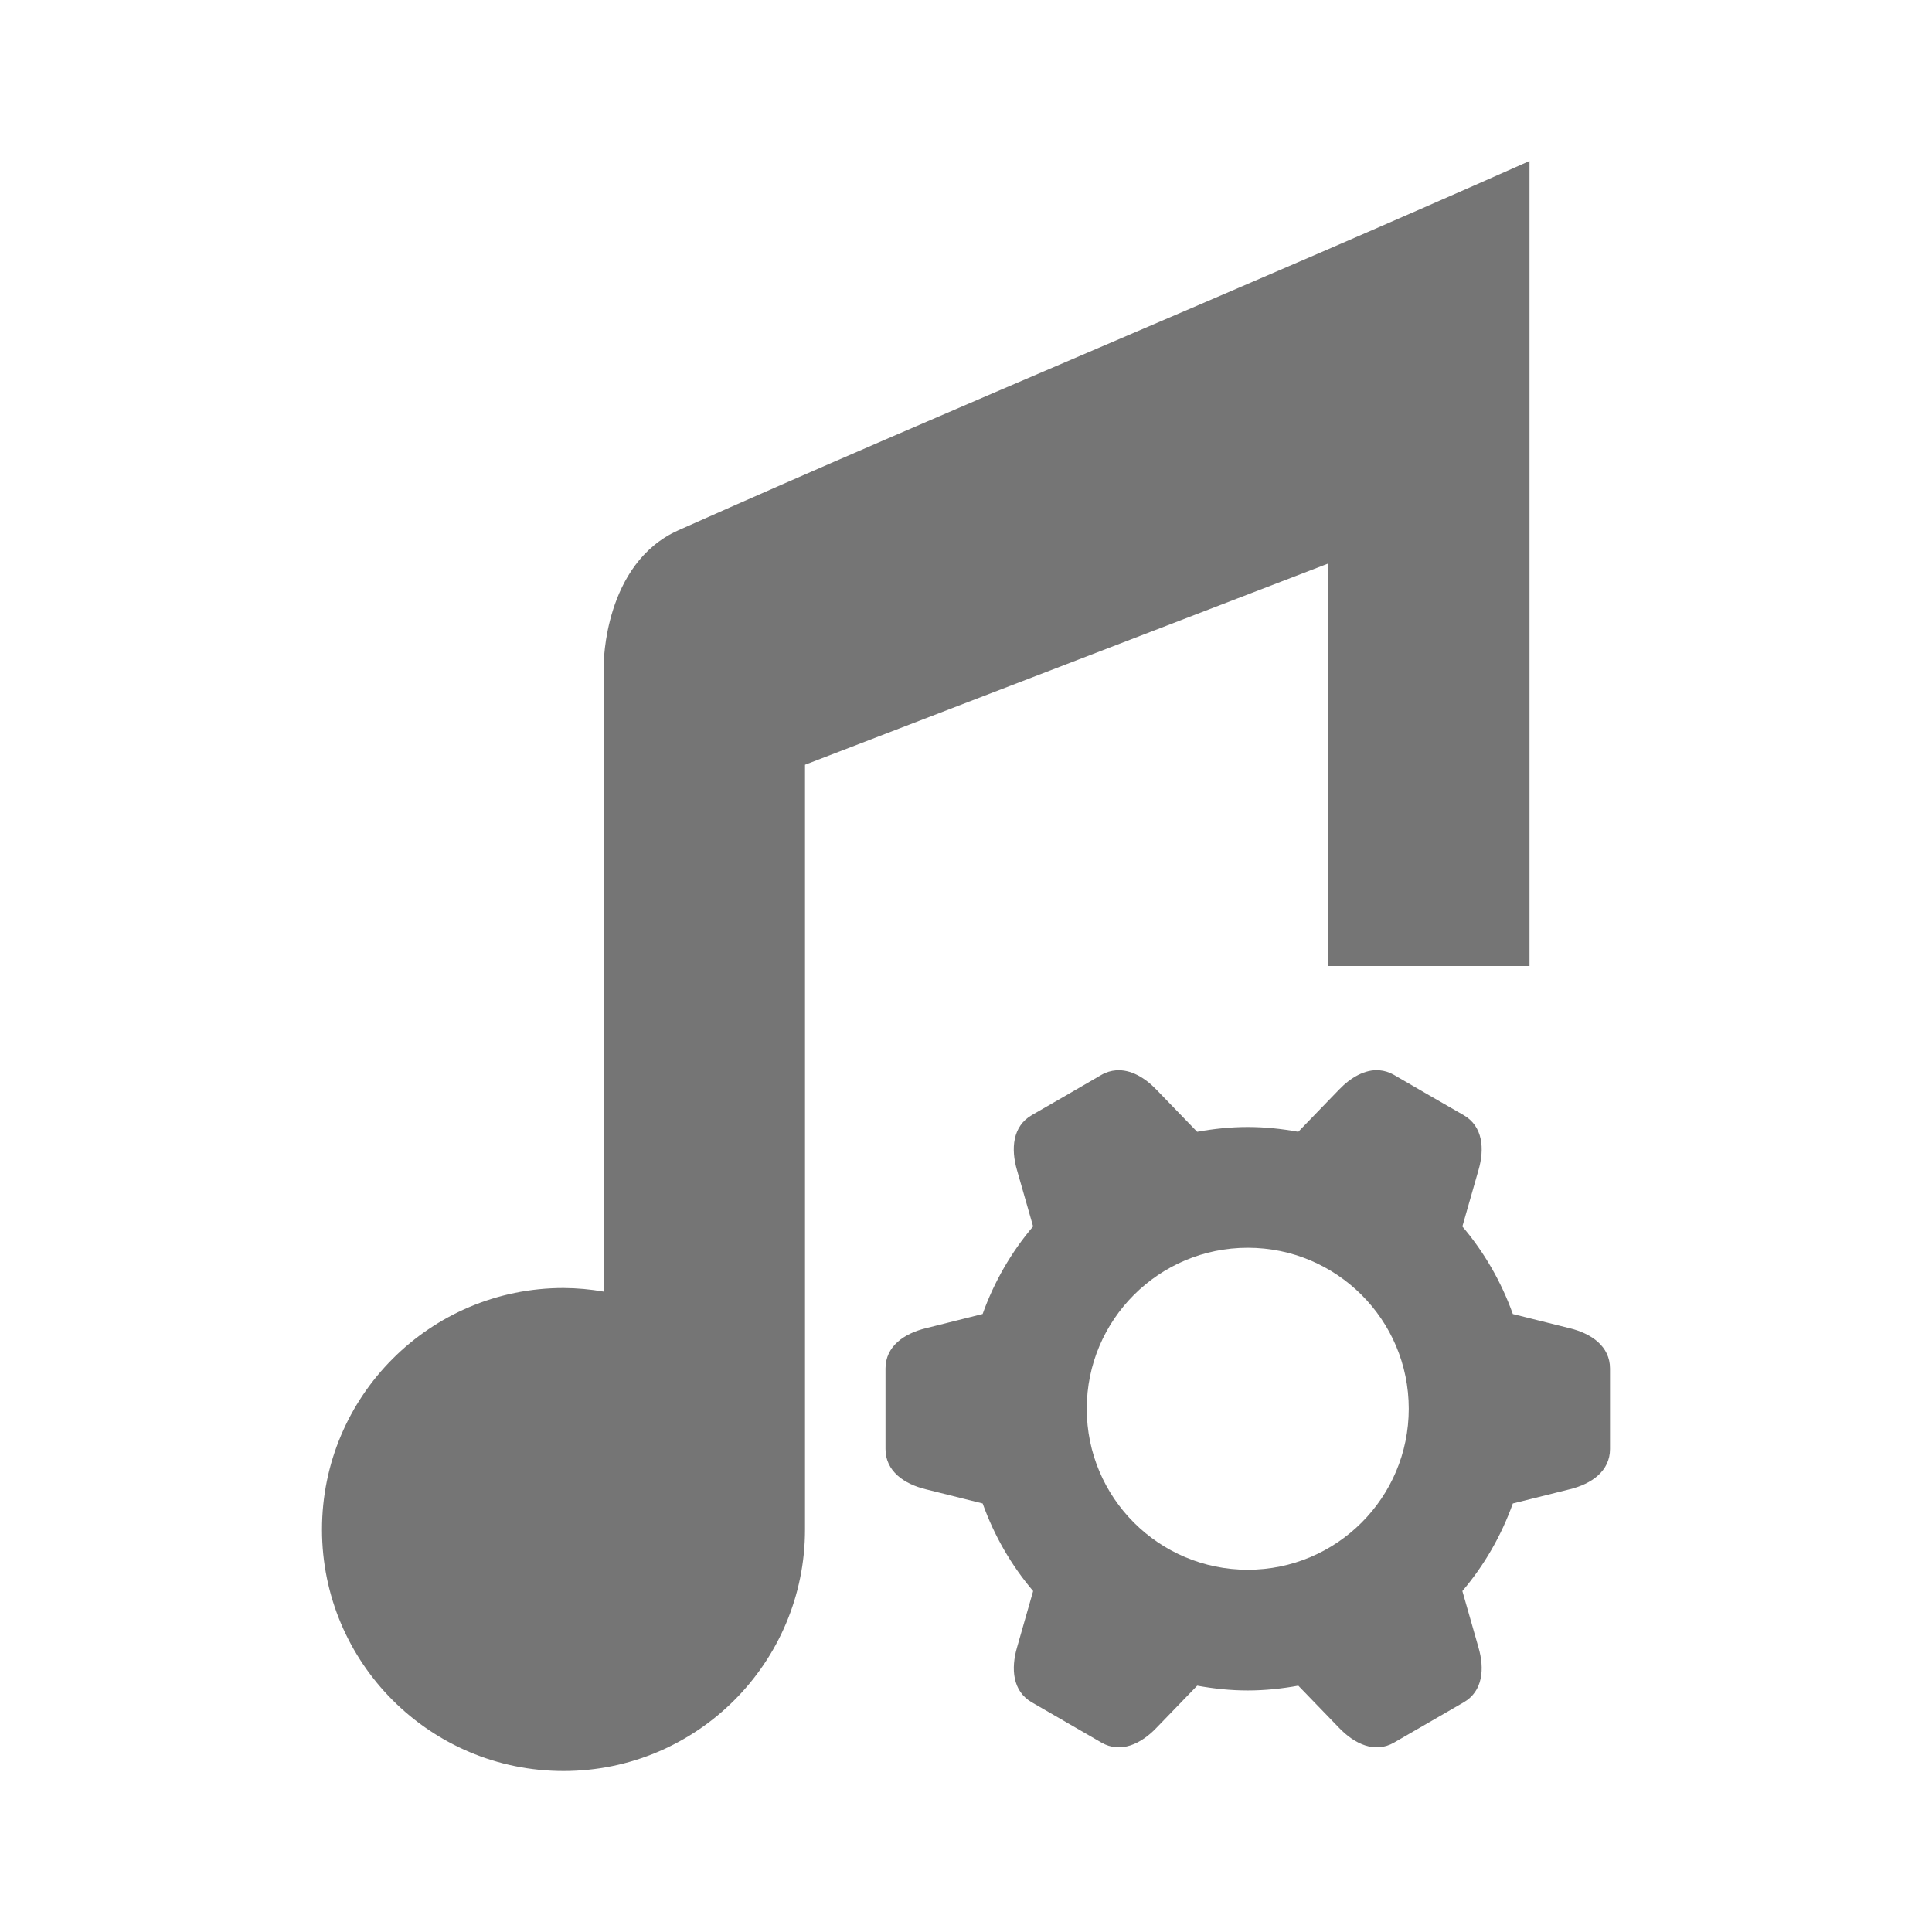
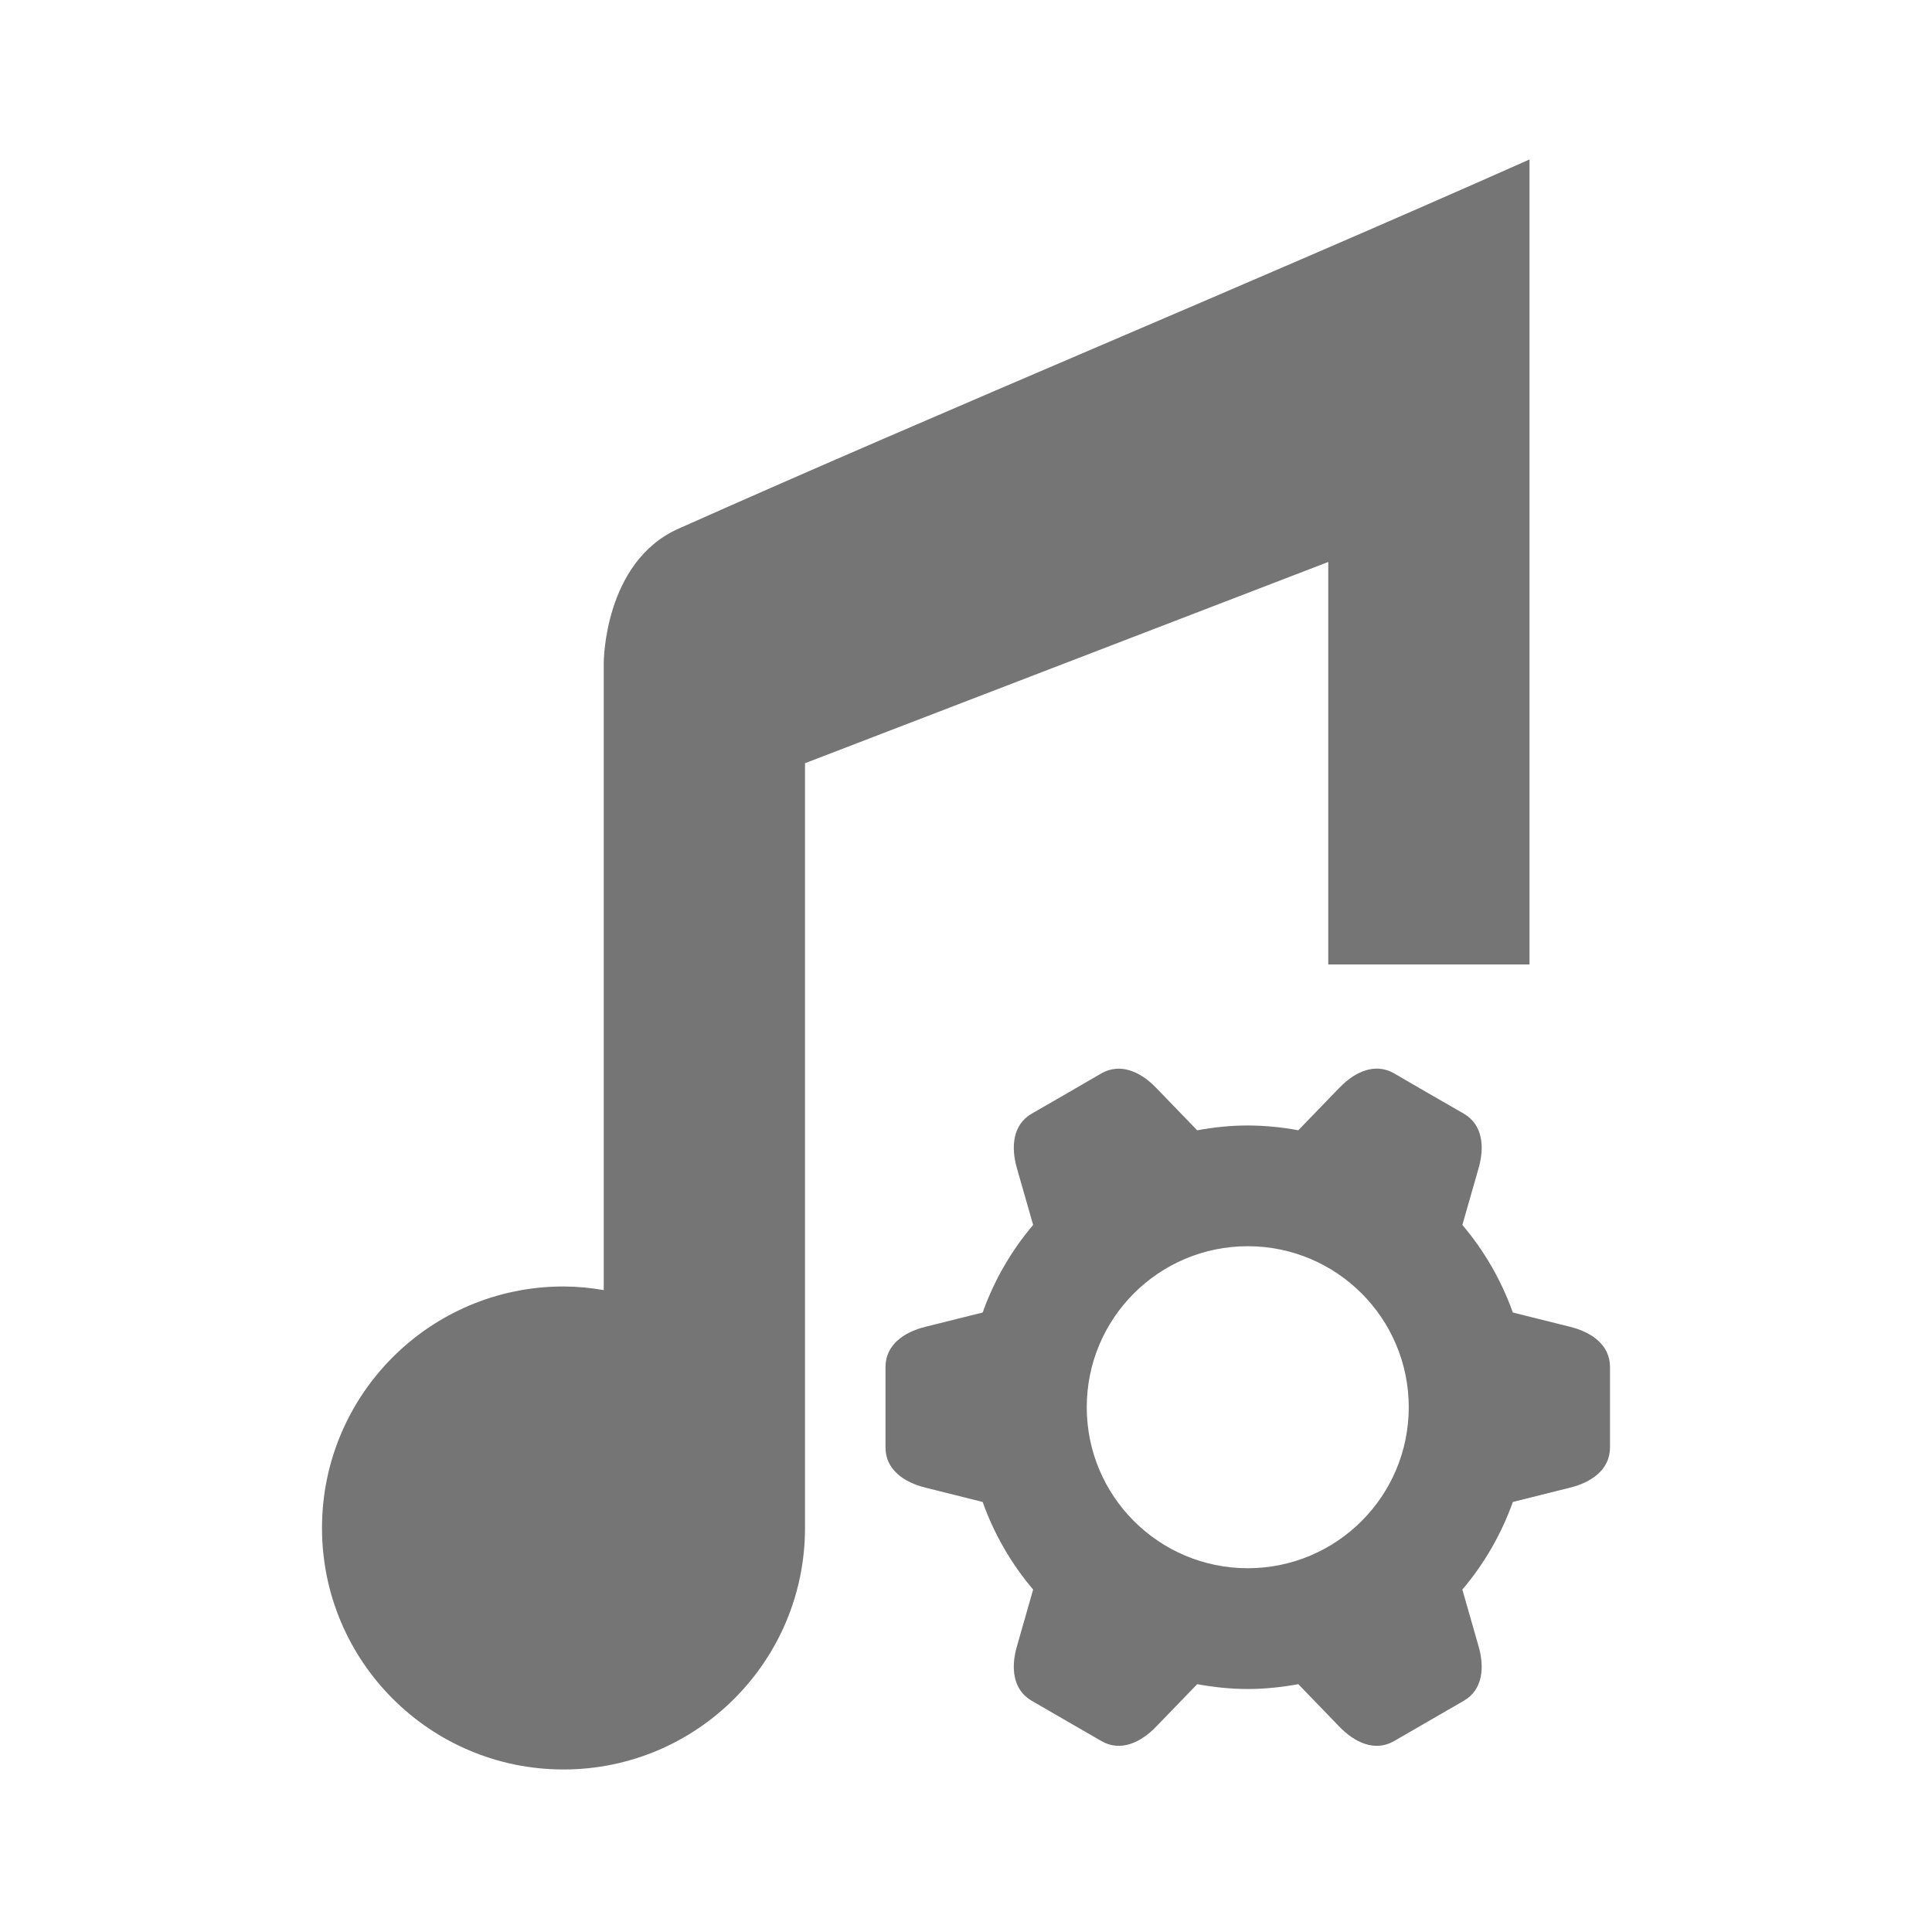
- <svg xmlns="http://www.w3.org/2000/svg" width="48" height="48" viewBox="0 0 48 48" id="svg2" version="1.1">
-   <defs id="defs8" />
-   <g id="layer1" transform="translate(-384,-1004.362)" style="display:inline">
-     <path style="color:#000000;display:inline;overflow:visible;visibility:visible;opacity:1;fill:#757575;fill-opacity:1;fill-rule:nonzero;stroke:none;stroke-width:1.772;stroke-linecap:round;stroke-linejoin:round;stroke-miterlimit:4;stroke-dasharray:none;stroke-dashoffset:0;stroke-opacity:1;marker:none;enable-background:accumulate" d="m 422,1008.362 c -7.177,3.191 -14.364,6.151 -21.145,9.174 C 399,1018.363 399,1020.862 399,1020.862 v 15.59 c -0.33,-0.058 -0.665,-0.088 -1,-0.09 -3.314,0 -6,2.686 -6,6 0,3.314 2.686,6 6,6 3.314,0 6,-2.686 6,-6 v -19 l 13,-5 v 10 h 5 z m -3.727,22.59 c -0.362,-0.029 -0.72,0.183 -1.006,0.482 l -1.012,1.047 c -0.408,-0.074 -0.827,-0.119 -1.256,-0.119 -0.429,0 -0.848,0.045 -1.256,0.119 l -1.012,-1.047 c -0.286,-0.299 -0.644,-0.51 -1.006,-0.48 -0.121,0.01 -0.242,0.044 -0.361,0.113 l -0.865,0.502 -0.865,0.498 c -0.478,0.276 -0.522,0.837 -0.367,1.367 l 0.4,1.398 c -0.541,0.637 -0.967,1.373 -1.254,2.176 L 407,1037.362 c -0.537,0.131 -1,0.448 -1,1 v 1 1 c 0,0.552 0.463,0.869 1,1 l 1.414,0.353 c 0.287,0.803 0.712,1.539 1.254,2.176 l -0.4,1.4 c -0.155,0.53 -0.111,1.089 0.367,1.365 l 0.865,0.5 0.865,0.5 c 0.478,0.276 0.986,0.032 1.367,-0.367 l 1.012,-1.047 c 0.408,0.074 0.827,0.119 1.256,0.119 0.429,0 0.848,-0.045 1.256,-0.119 l 1.012,1.047 c 0.382,0.399 0.889,0.643 1.367,0.367 l 0.865,-0.5 0.865,-0.5 c 0.478,-0.276 0.522,-0.835 0.367,-1.365 l -0.4,-1.4 c 0.542,-0.637 0.967,-1.373 1.254,-2.176 L 423,1041.362 c 0.537,-0.131 1,-0.448 1,-1 v -1 -1 c 0,-0.552 -0.463,-0.869 -1,-1 l -1.414,-0.353 c -0.287,-0.802 -0.713,-1.539 -1.254,-2.176 l 0.4,-1.398 c 0.155,-0.53 0.111,-1.091 -0.367,-1.367 l -0.865,-0.498 -0.865,-0.502 c -0.12,-0.069 -0.241,-0.105 -0.361,-0.115 z M 415,1035.362 c 2.209,0 4,1.791 4,4 0,2.209 -1.791,4 -4,4 -2.209,0 -4,-1.791 -4,-4 0,-2.209 1.791,-4 4,-4 z" id="path10534" />
-   </g>
+ <svg xmlns="http://www.w3.org/2000/svg" viewBox="0 0 48 48">
+   <path d="M38 3.962c-7.177 3.191-14.364 6.15-21.145 9.174C15 13.963 15 16.462 15 16.462v15.59a5.987 5.987 0 0 0-1-.09 6 6 0 1 0 6 6v-19l13-5v10h5zm-3.727 22.59c-.362-.029-.72.183-1.005.482l-1.012 1.047A7.023 7.023 0 0 0 31 27.962c-.43 0-.848.045-1.256.12l-1.012-1.047c-.286-.3-.643-.51-1.005-.481a.85.85 0 0 0-.362.113l-.865.502-.865.498c-.479.276-.522.837-.367 1.368l.4 1.398a6.992 6.992 0 0 0-1.254 2.176L23 32.962c-.537.13-1 .448-1 1v2c0 .552.463.87 1 1l1.414.354a6.985 6.985 0 0 0 1.254 2.176l-.4 1.4c-.156.53-.112 1.089.367 1.365l.865.5.865.5c.479.276.986.032 1.367-.367l1.012-1.047c.408.074.827.12 1.256.12.43 0 .848-.046 1.256-.12l1.012 1.047c.381.4.888.643 1.367.367l.865-.5.865-.5c.479-.276.522-.835.367-1.365l-.4-1.4a6.985 6.985 0 0 0 1.254-2.176L39 36.962c.537-.13 1-.448 1-1v-2c0-.552-.463-.87-1-1l-1.414-.353a6.992 6.992 0 0 0-1.254-2.176l.4-1.398c.156-.53.112-1.092-.367-1.368l-.865-.498-.865-.502a.855.855 0 0 0-.362-.115zM31 30.962a4 4 0 1 1 0 8 4 4 0 0 1 0-8z" fill="#757575" />
</svg>
